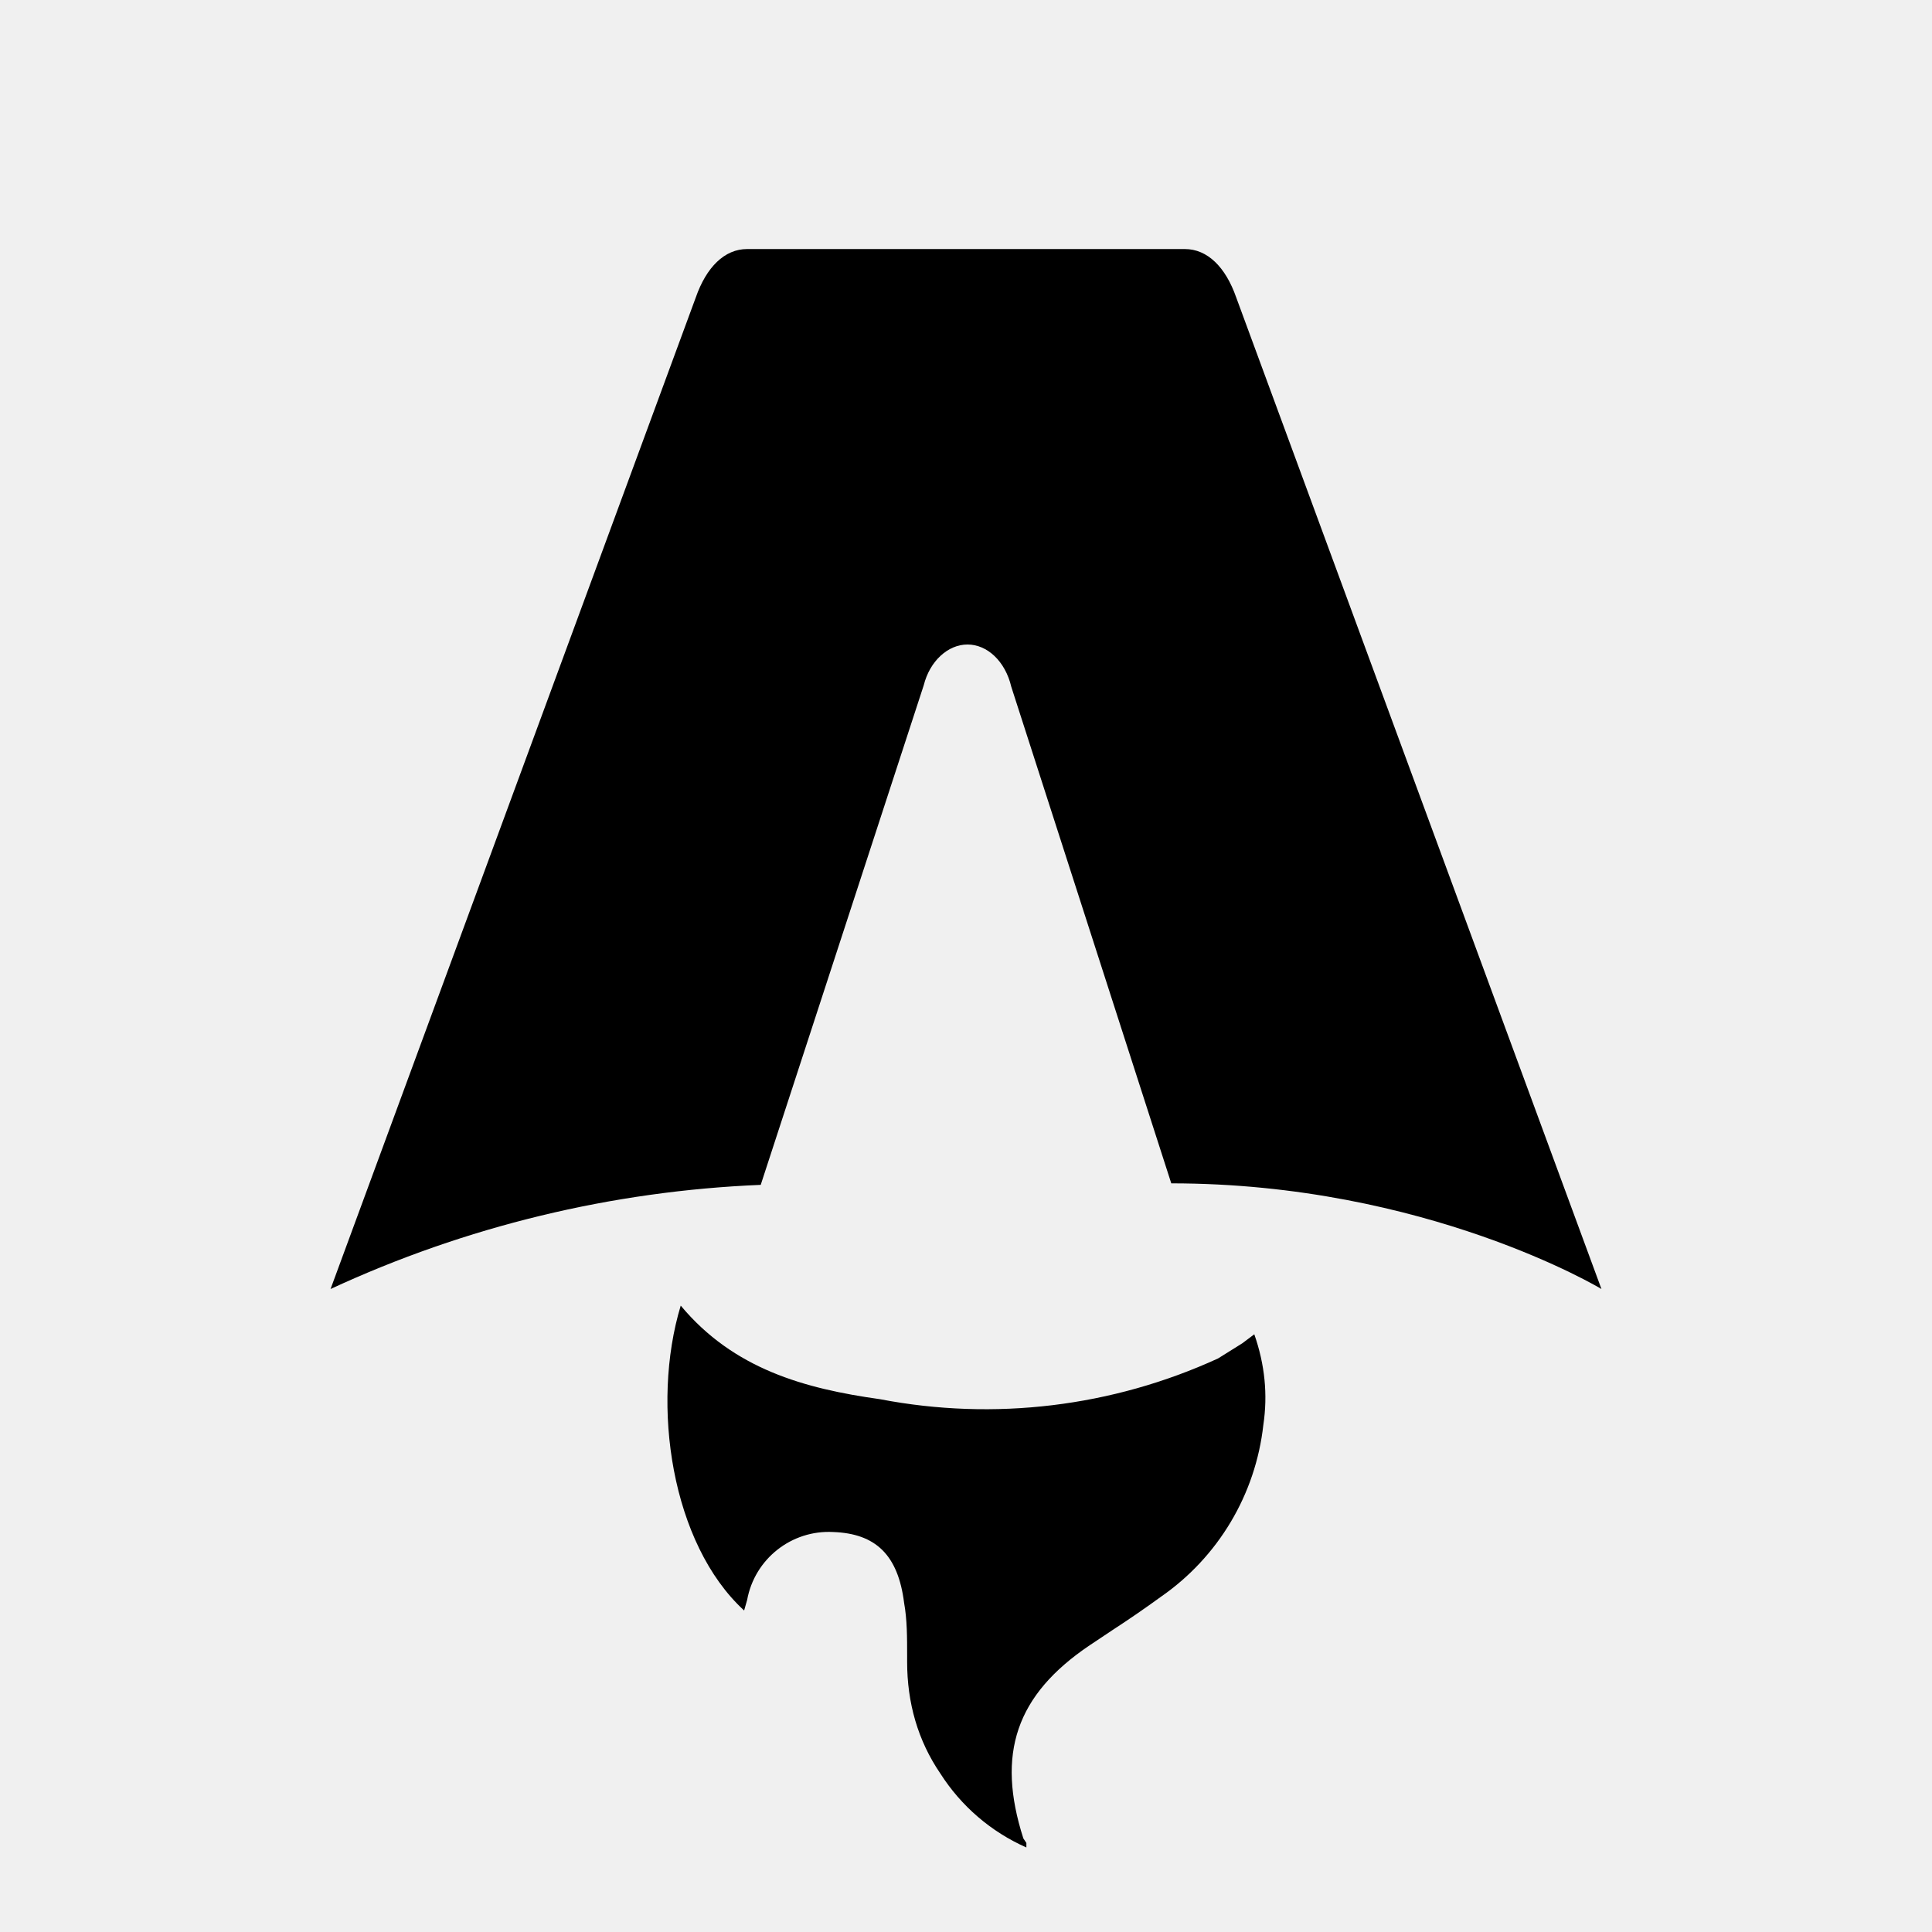
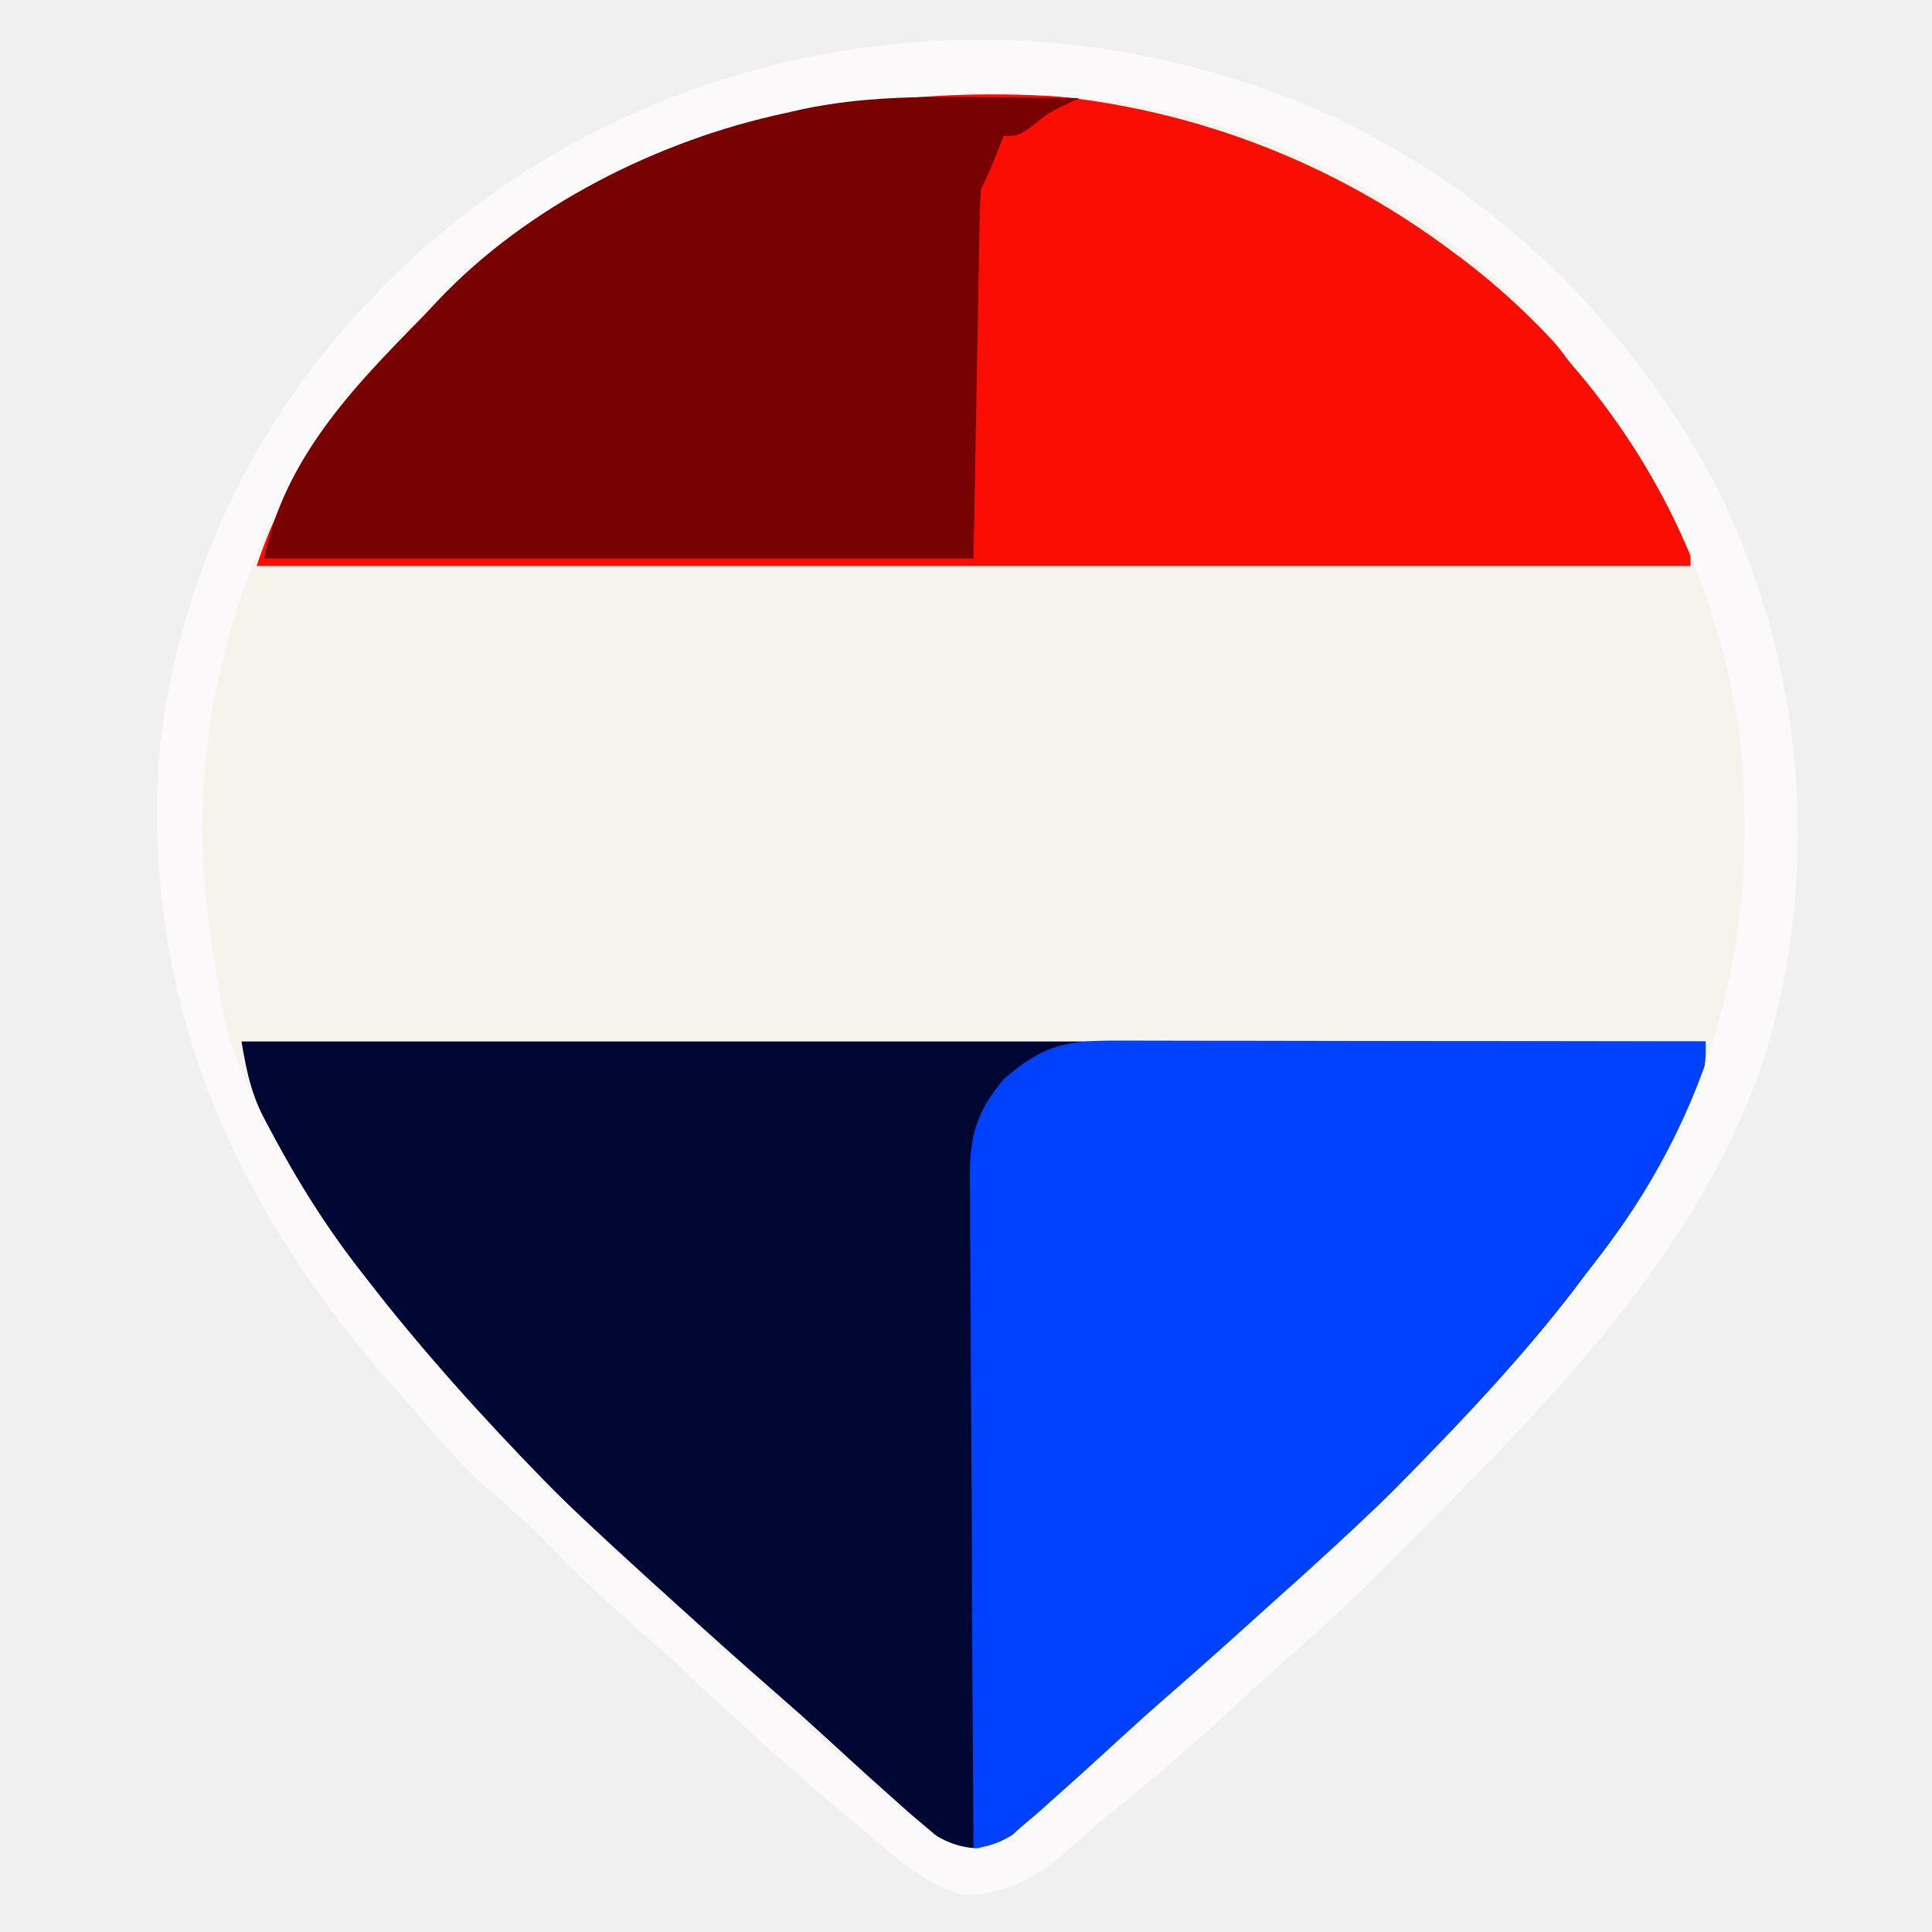
- <svg xmlns="http://www.w3.org/2000/svg" fill="none" viewBox="0 0 128 128">
-   <path d="M50.4 78.5a75.1 75.1 0 0 0-28.5 6.9l24.2-65.7c.7-2 1.9-3.2 3.4-3.2h29c1.5 0 2.7 1.2 3.4 3.2l24.2 65.7s-11.6-7-28.5-7L67 45.5c-.4-1.7-1.6-2.8-2.9-2.8-1.3 0-2.5 1.1-2.9 2.7L50.4 78.5Zm-1.1 28.2Zm-4.2-20.2c-2 6.6-.6 15.8 4.2 20.2a17.5 17.5 0 0 1 .2-.7 5.5 5.5 0 0 1 5.7-4.5c2.8.1 4.3 1.5 4.7 4.7.2 1.1.2 2.3.2 3.5v.4c0 2.7.7 5.2 2.2 7.4a13 13 0 0 0 5.7 4.9v-.3l-.2-.3c-1.8-5.6-.5-9.5 4.4-12.8l1.5-1a73 73 0 0 0 3.2-2.2 16 16 0 0 0 6.8-11.4c.3-2 .1-4-.6-6l-.8.6-1.6 1a37 37 0 0 1-22.4 2.7c-5-.7-9.7-2-13.2-6.2Z" />
-   <style>
-         path { fill: #000; }
-         @media (prefers-color-scheme: dark) {
-             path { fill: #FFF; }
-         }
-     </style>
+ <svg xmlns="http://www.w3.org/2000/svg" version="1.1" width="256" height="256">
+   <path d="M0 0 C1.044 0.313 1.044 0.313 2.11 0.633 C29.351 9.164 51.517 28.706 65 53.621 C77.028 77.066 79.531 104.987 71.781 130.172 C63.115 155.947 43.576 175.476 24.812 194.312 C24.339 194.789 23.865 195.265 23.378 195.756 C18.314 200.841 13.211 205.811 7.763 210.482 C5.173 212.712 2.688 215.045 0.188 217.375 C-4.572 221.775 -9.477 225.94 -14.535 229.996 C-16.67 231.732 -18.712 233.528 -20.75 235.375 C-24.954 238.968 -28.705 240.915 -34.375 241.125 C-39.588 239.507 -42.902 236.532 -47 233 C-48.064 232.107 -49.129 231.215 -50.195 230.324 C-57.029 224.574 -63.648 218.62 -70.162 212.512 C-73.143 209.717 -76.144 206.969 -79.25 204.312 C-83.252 200.868 -86.911 197.105 -90.617 193.348 C-92.581 191.413 -94.562 189.624 -96.688 187.875 C-100.578 184.617 -103.732 180.869 -107 177 C-108.22 175.629 -108.22 175.629 -109.465 174.23 C-130.852 150.01 -142.816 123.677 -141 91 C-139.031 69.302 -129.735 48.018 -115 32 C-114.551 31.509 -114.103 31.018 -113.641 30.512 C-85.035 -0.46 -40.453 -12.15 0 0 Z " fill="#F6F3ED" transform="translate(162,10)" />
+   <path d="M0 0 C64.02 0 128.04 0 194 0 C194 5.149 192.903 7.804 190.5 12.125 C190.139 12.786 189.778 13.447 189.406 14.128 C186.068 20.113 182.225 25.605 178 31 C177.375 31.817 176.75 32.635 176.105 33.477 C168.078 43.777 159.013 53.072 149.812 62.312 C149.064 63.065 148.316 63.818 147.545 64.594 C143.438 68.69 139.241 72.617 134.846 76.403 C132.177 78.712 129.593 81.105 127 83.5 C122.392 87.738 117.749 91.921 113 96 C112.028 96.862 111.056 97.725 110.055 98.613 C108.995 99.535 107.935 100.455 106.875 101.375 C105.417 102.655 105.417 102.655 103.93 103.961 C100.739 106.182 98.874 106.953 95 107 C92.832 105.918 92.832 105.918 90.812 104.188 C90.047 103.542 89.281 102.896 88.492 102.23 C87.67 101.494 86.847 100.758 86 100 C85.095 99.192 84.19 98.384 83.258 97.551 C81.373 95.846 79.495 94.132 77.625 92.41 C75.421 90.387 73.196 88.4 70.938 86.438 C66.24 82.348 61.612 78.185 57 74 C56.022 73.116 55.043 72.231 54.035 71.32 C41.124 59.583 28.55 47.647 18.166 33.571 C17.076 32.102 15.955 30.655 14.832 29.211 C10.939 24.105 7.626 18.819 4.562 13.188 C4.22 12.565 3.878 11.942 3.525 11.301 C1.424 7.309 0.771 4.625 0 0 Z " fill="#010733" transform="translate(32,138)" />
+   <path d="M0 0 C0.554 0.411 1.108 0.822 1.678 1.245 C15.252 11.542 24.937 24.539 32 40 C32 40.66 32 41.32 32 42 C-30.7 42 -93.4 42 -158 42 C-153.489 28.468 -145.875 18.957 -136 9 C-135.349 8.3 -134.698 7.6 -134.027 6.879 C-122.191 -5.685 -104.755 -14.431 -88 -18 C-87.215 -18.174 -86.43 -18.349 -85.621 -18.529 C-55.415 -24.724 -24.681 -18.321 0 0 Z " fill="#FC0D04" transform="translate(192,33)" />
+   <path d="M0 0 C0.839 -0 1.678 -0 2.543 -0 C5.324 0 8.105 0.008 10.886 0.016 C12.812 0.018 14.737 0.019 16.662 0.02 C21.735 0.024 26.809 0.034 31.882 0.045 C37.057 0.055 42.231 0.06 47.406 0.065 C57.563 0.075 67.721 0.093 77.878 0.114 C78.072 4.942 76.688 8.084 74.378 12.239 C74.017 12.899 73.657 13.56 73.285 14.241 C69.946 20.226 66.103 25.718 61.878 31.114 C61.253 31.931 60.628 32.748 59.984 33.59 C51.956 43.89 42.892 53.186 33.691 62.426 C32.943 63.179 32.195 63.932 31.424 64.707 C27.316 68.803 23.12 72.73 18.725 76.517 C16.055 78.826 13.471 81.218 10.878 83.614 C6.271 87.852 1.635 92.043 -3.122 96.114 C-4.614 97.407 -4.614 97.407 -6.137 98.727 C-7.215 99.648 -8.293 100.569 -9.372 101.489 C-10.864 102.769 -10.864 102.769 -12.387 104.074 C-14.912 105.958 -16.157 106.51 -19.122 107.114 C-19.214 94.7 -19.285 82.287 -19.329 69.874 C-19.35 64.11 -19.378 58.346 -19.423 52.582 C-19.467 47.019 -19.491 41.456 -19.501 35.892 C-19.508 33.77 -19.523 31.649 -19.545 29.527 C-19.574 26.553 -19.578 23.581 -19.576 20.607 C-19.59 19.731 -19.604 18.855 -19.619 17.952 C-19.583 12.51 -18.738 9.434 -15.122 5.114 C-9.91 0.522 -6.794 -0.031 0 0 Z " fill="#0041FE" transform="translate(148.1216,137.8865)" />
+   <path d="M0 0 C1.044 0.313 1.044 0.313 2.11 0.633 C29.351 9.164 51.517 28.706 65 53.621 C77.028 77.066 79.531 104.987 71.781 130.172 C63.115 155.947 43.576 175.476 24.812 194.312 C24.339 194.789 23.865 195.265 23.378 195.756 C18.314 200.841 13.211 205.811 7.763 210.482 C5.173 212.712 2.688 215.045 0.188 217.375 C-4.572 221.775 -9.477 225.94 -14.535 229.996 C-16.67 231.732 -18.712 233.528 -20.75 235.375 C-24.954 238.968 -28.705 240.915 -34.375 241.125 C-39.588 239.507 -42.902 236.532 -47 233 C-48.064 232.107 -49.129 231.215 -50.195 230.324 C-57.029 224.574 -63.648 218.62 -70.162 212.512 C-73.143 209.717 -76.144 206.969 -79.25 204.312 C-83.252 200.868 -86.911 197.105 -90.617 193.348 C-92.581 191.413 -94.562 189.624 -96.688 187.875 C-100.578 184.617 -103.732 180.869 -107 177 C-108.22 175.629 -108.22 175.629 -109.465 174.23 C-130.852 150.01 -142.816 123.677 -141 91 C-139.031 69.302 -129.735 48.018 -115 32 C-114.551 31.509 -114.103 31.018 -113.641 30.512 C-85.035 -0.46 -40.453 -12.15 0 0 Z M-114 40 C-129.026 57.945 -136.574 82.774 -135 106 C-134.479 111.026 -133.836 116.016 -133 121 C-132.883 121.704 -132.766 122.409 -132.646 123.134 C-131.506 129.113 -129.276 134.05 -126.375 139.375 C-125.928 140.206 -125.482 141.038 -125.022 141.895 C-121.5 148.333 -117.609 154.28 -113 160 C-111.921 161.363 -111.921 161.363 -110.82 162.754 C-103.19 172.245 -95.022 181.064 -86.438 189.688 C-85.729 190.401 -85.021 191.114 -84.291 191.848 C-80.283 195.844 -76.177 199.663 -71.891 203.359 C-69.032 205.84 -66.269 208.42 -63.5 211 C-58.734 215.416 -53.935 219.773 -49 224 C-48.029 224.861 -47.059 225.722 -46.059 226.609 C-44.998 227.532 -43.937 228.454 -42.875 229.375 C-41.903 230.228 -40.931 231.082 -39.93 231.961 C-36.739 234.182 -34.874 234.953 -31 235 C-28.742 233.983 -28.742 233.983 -26.812 232.188 C-26.047 231.542 -25.281 230.896 -24.492 230.23 C-23.259 229.126 -23.259 229.126 -22 228 C-21.095 227.192 -20.19 226.384 -19.258 225.551 C-17.373 223.846 -15.495 222.132 -13.625 220.41 C-11.421 218.387 -9.196 216.4 -6.938 214.438 C-2.239 210.349 2.382 206.179 7 202 C7.882 201.212 8.763 200.425 9.672 199.613 C23.58 187.069 36.899 174.126 48 159 C48.713 158.082 49.426 157.164 50.16 156.219 C65.994 135.473 71.448 112.07 68.312 86.125 C65.353 67.857 58.153 51.981 46 38 C45.557 37.413 45.113 36.827 44.656 36.223 C31.499 19.174 6.887 6.581 -14.168 3.469 C-53.832 -1.081 -87.244 10.373 -114 40 Z " fill="#FBF9FA" transform="translate(162,10)" />
+   <path d="M0 0 C1.929 0.014 1.929 0.014 3.896 0.027 C7.035 0.051 10.174 0.083 13.312 0.125 C12.696 0.421 12.08 0.718 11.445 1.023 C9.234 2.087 9.234 2.087 7.188 3.75 C5.312 5.125 5.312 5.125 3.312 5.125 C2.848 6.301 2.848 6.301 2.375 7.5 C1.312 10.125 1.312 10.125 0.312 12.125 C0.194 13.697 0.135 15.274 0.107 16.85 C0.087 17.845 0.067 18.839 0.046 19.864 C0.03 20.912 0.013 21.96 -0.004 23.039 C-0.023 24 -0.041 24.962 -0.06 25.952 C-0.129 29.551 -0.189 33.151 -0.25 36.75 C-0.394 44.794 -0.539 52.837 -0.688 61.125 C-31.707 61.125 -62.727 61.125 -94.688 61.125 C-92.057 47.972 -82.831 38.344 -73.688 29.125 C-73.037 28.425 -72.386 27.725 -71.715 27.004 C-59.878 14.44 -42.443 5.694 -25.688 2.125 C-24.914 1.948 -24.14 1.772 -23.344 1.59 C-15.535 -0.043 -7.954 -0.107 0 0 Z " fill="#780101" transform="translate(129.6875,12.875)" />
</svg>
